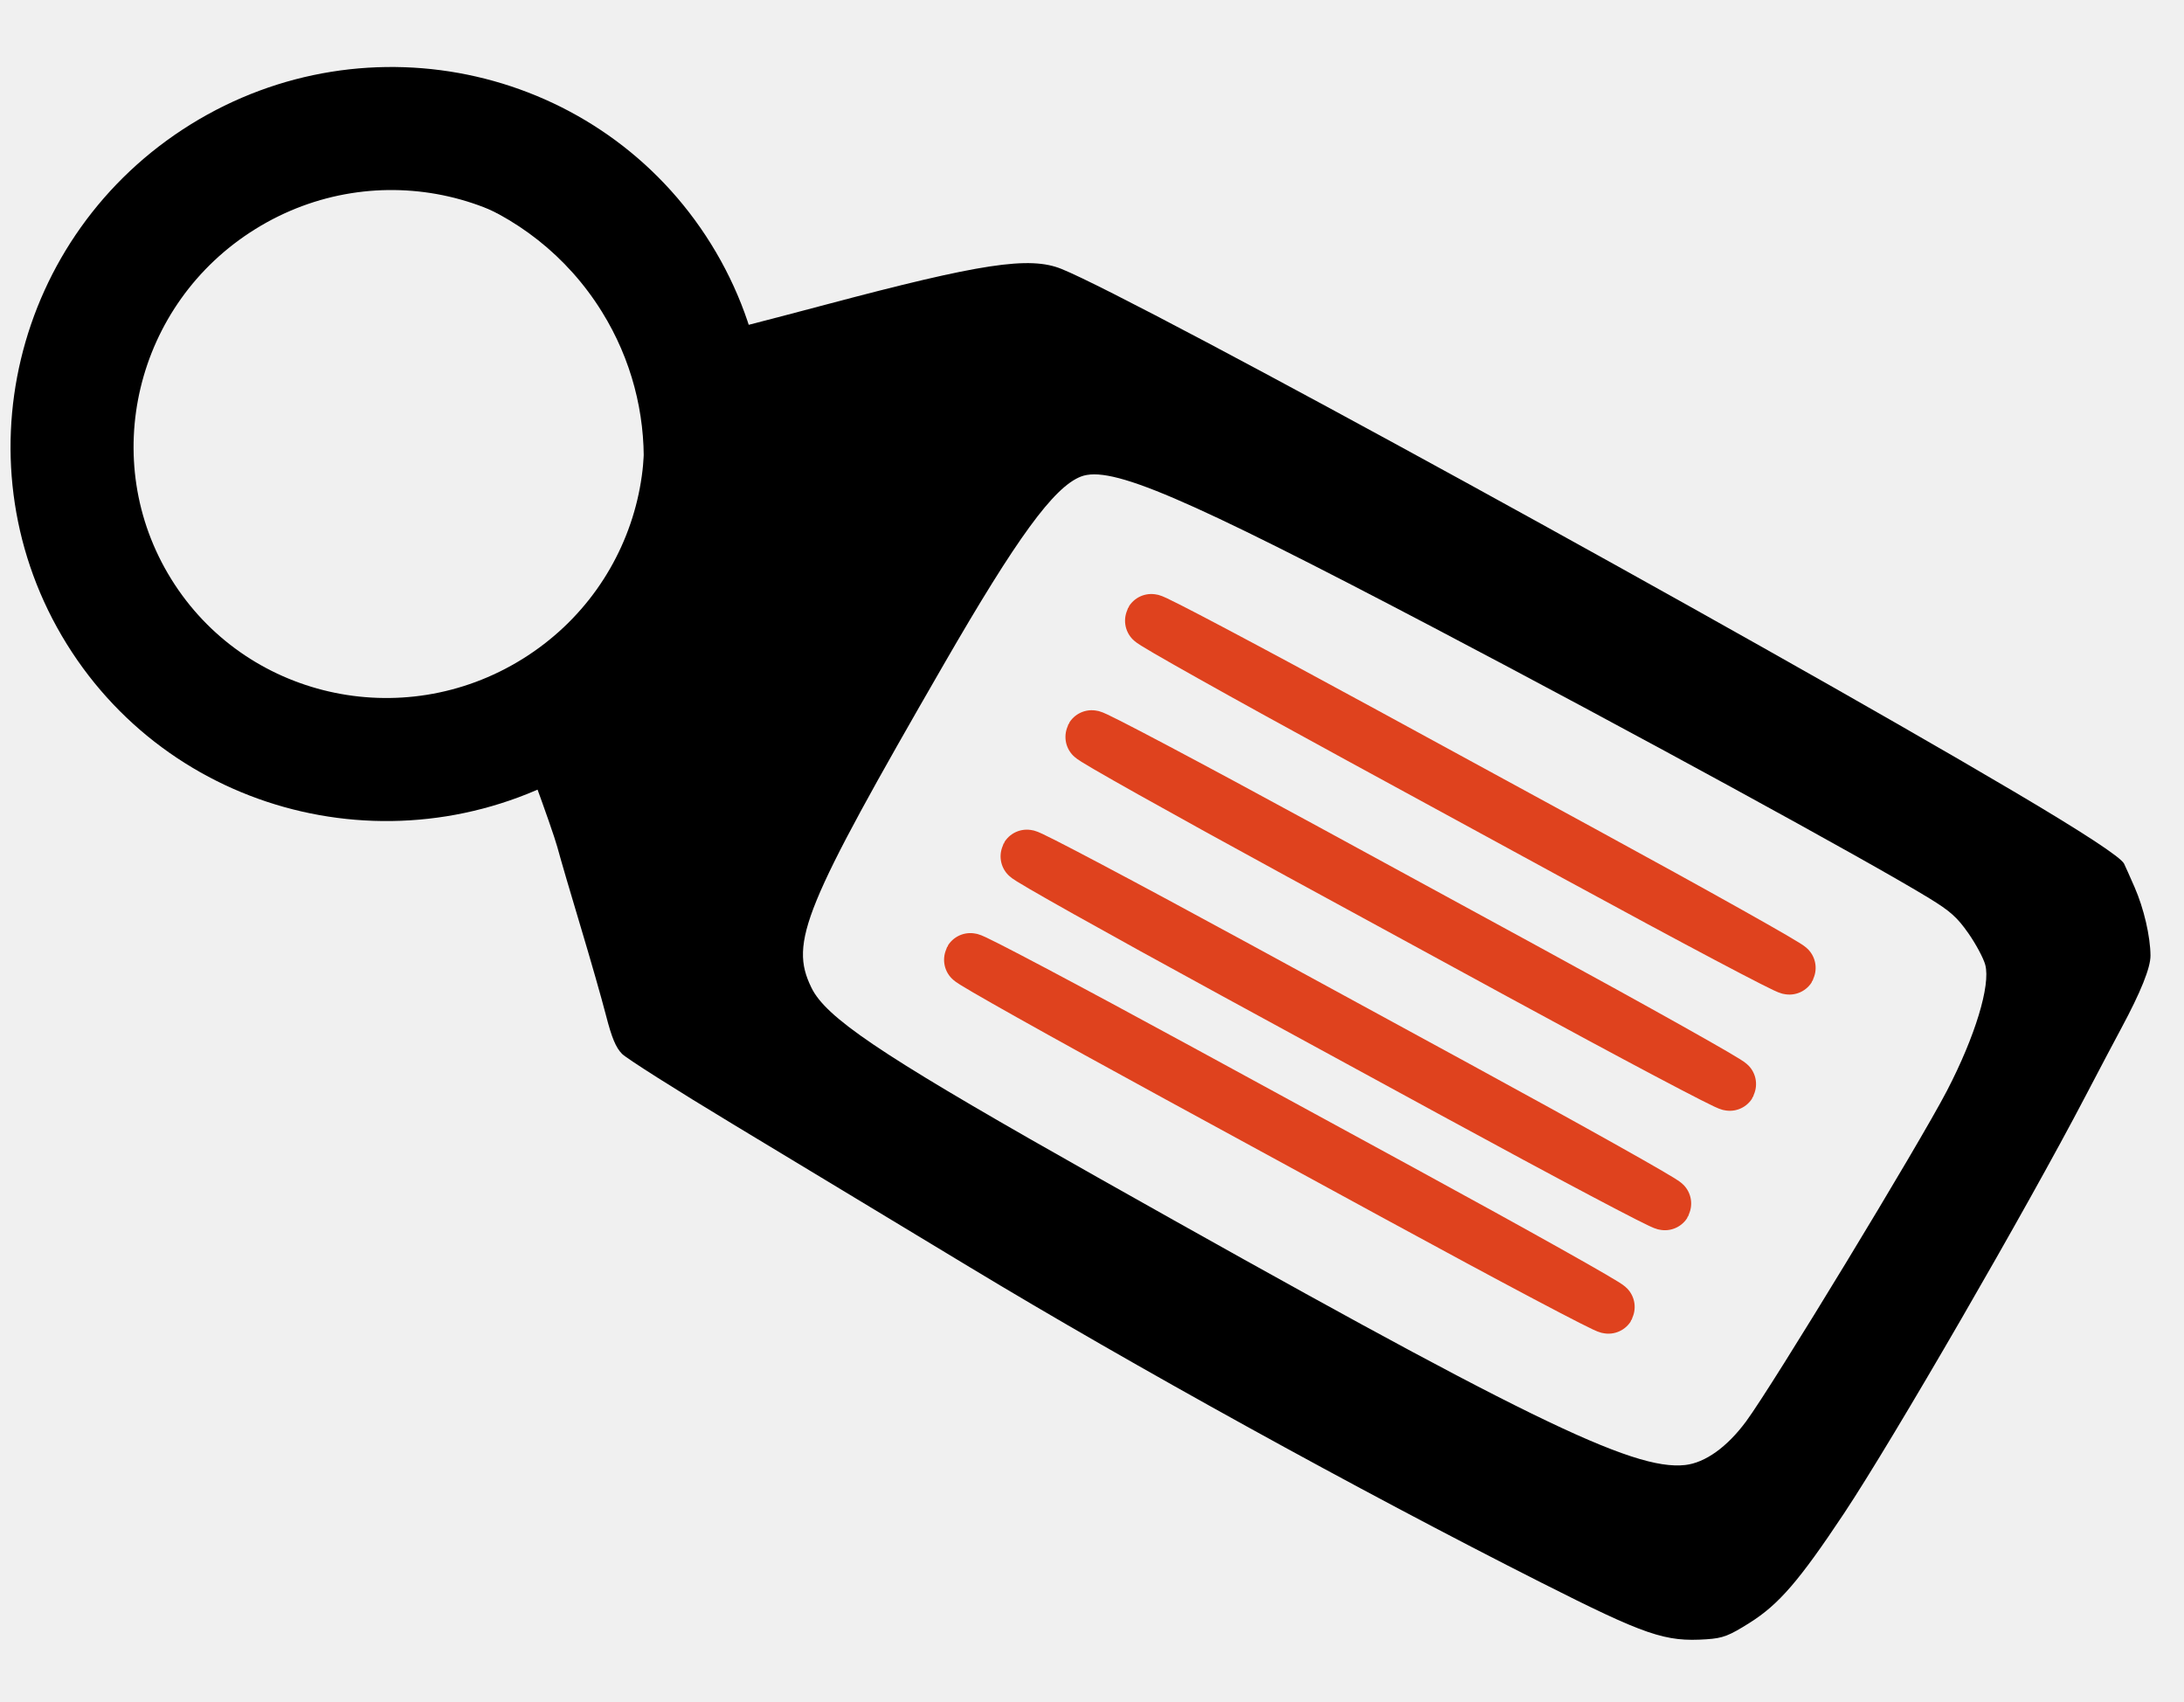
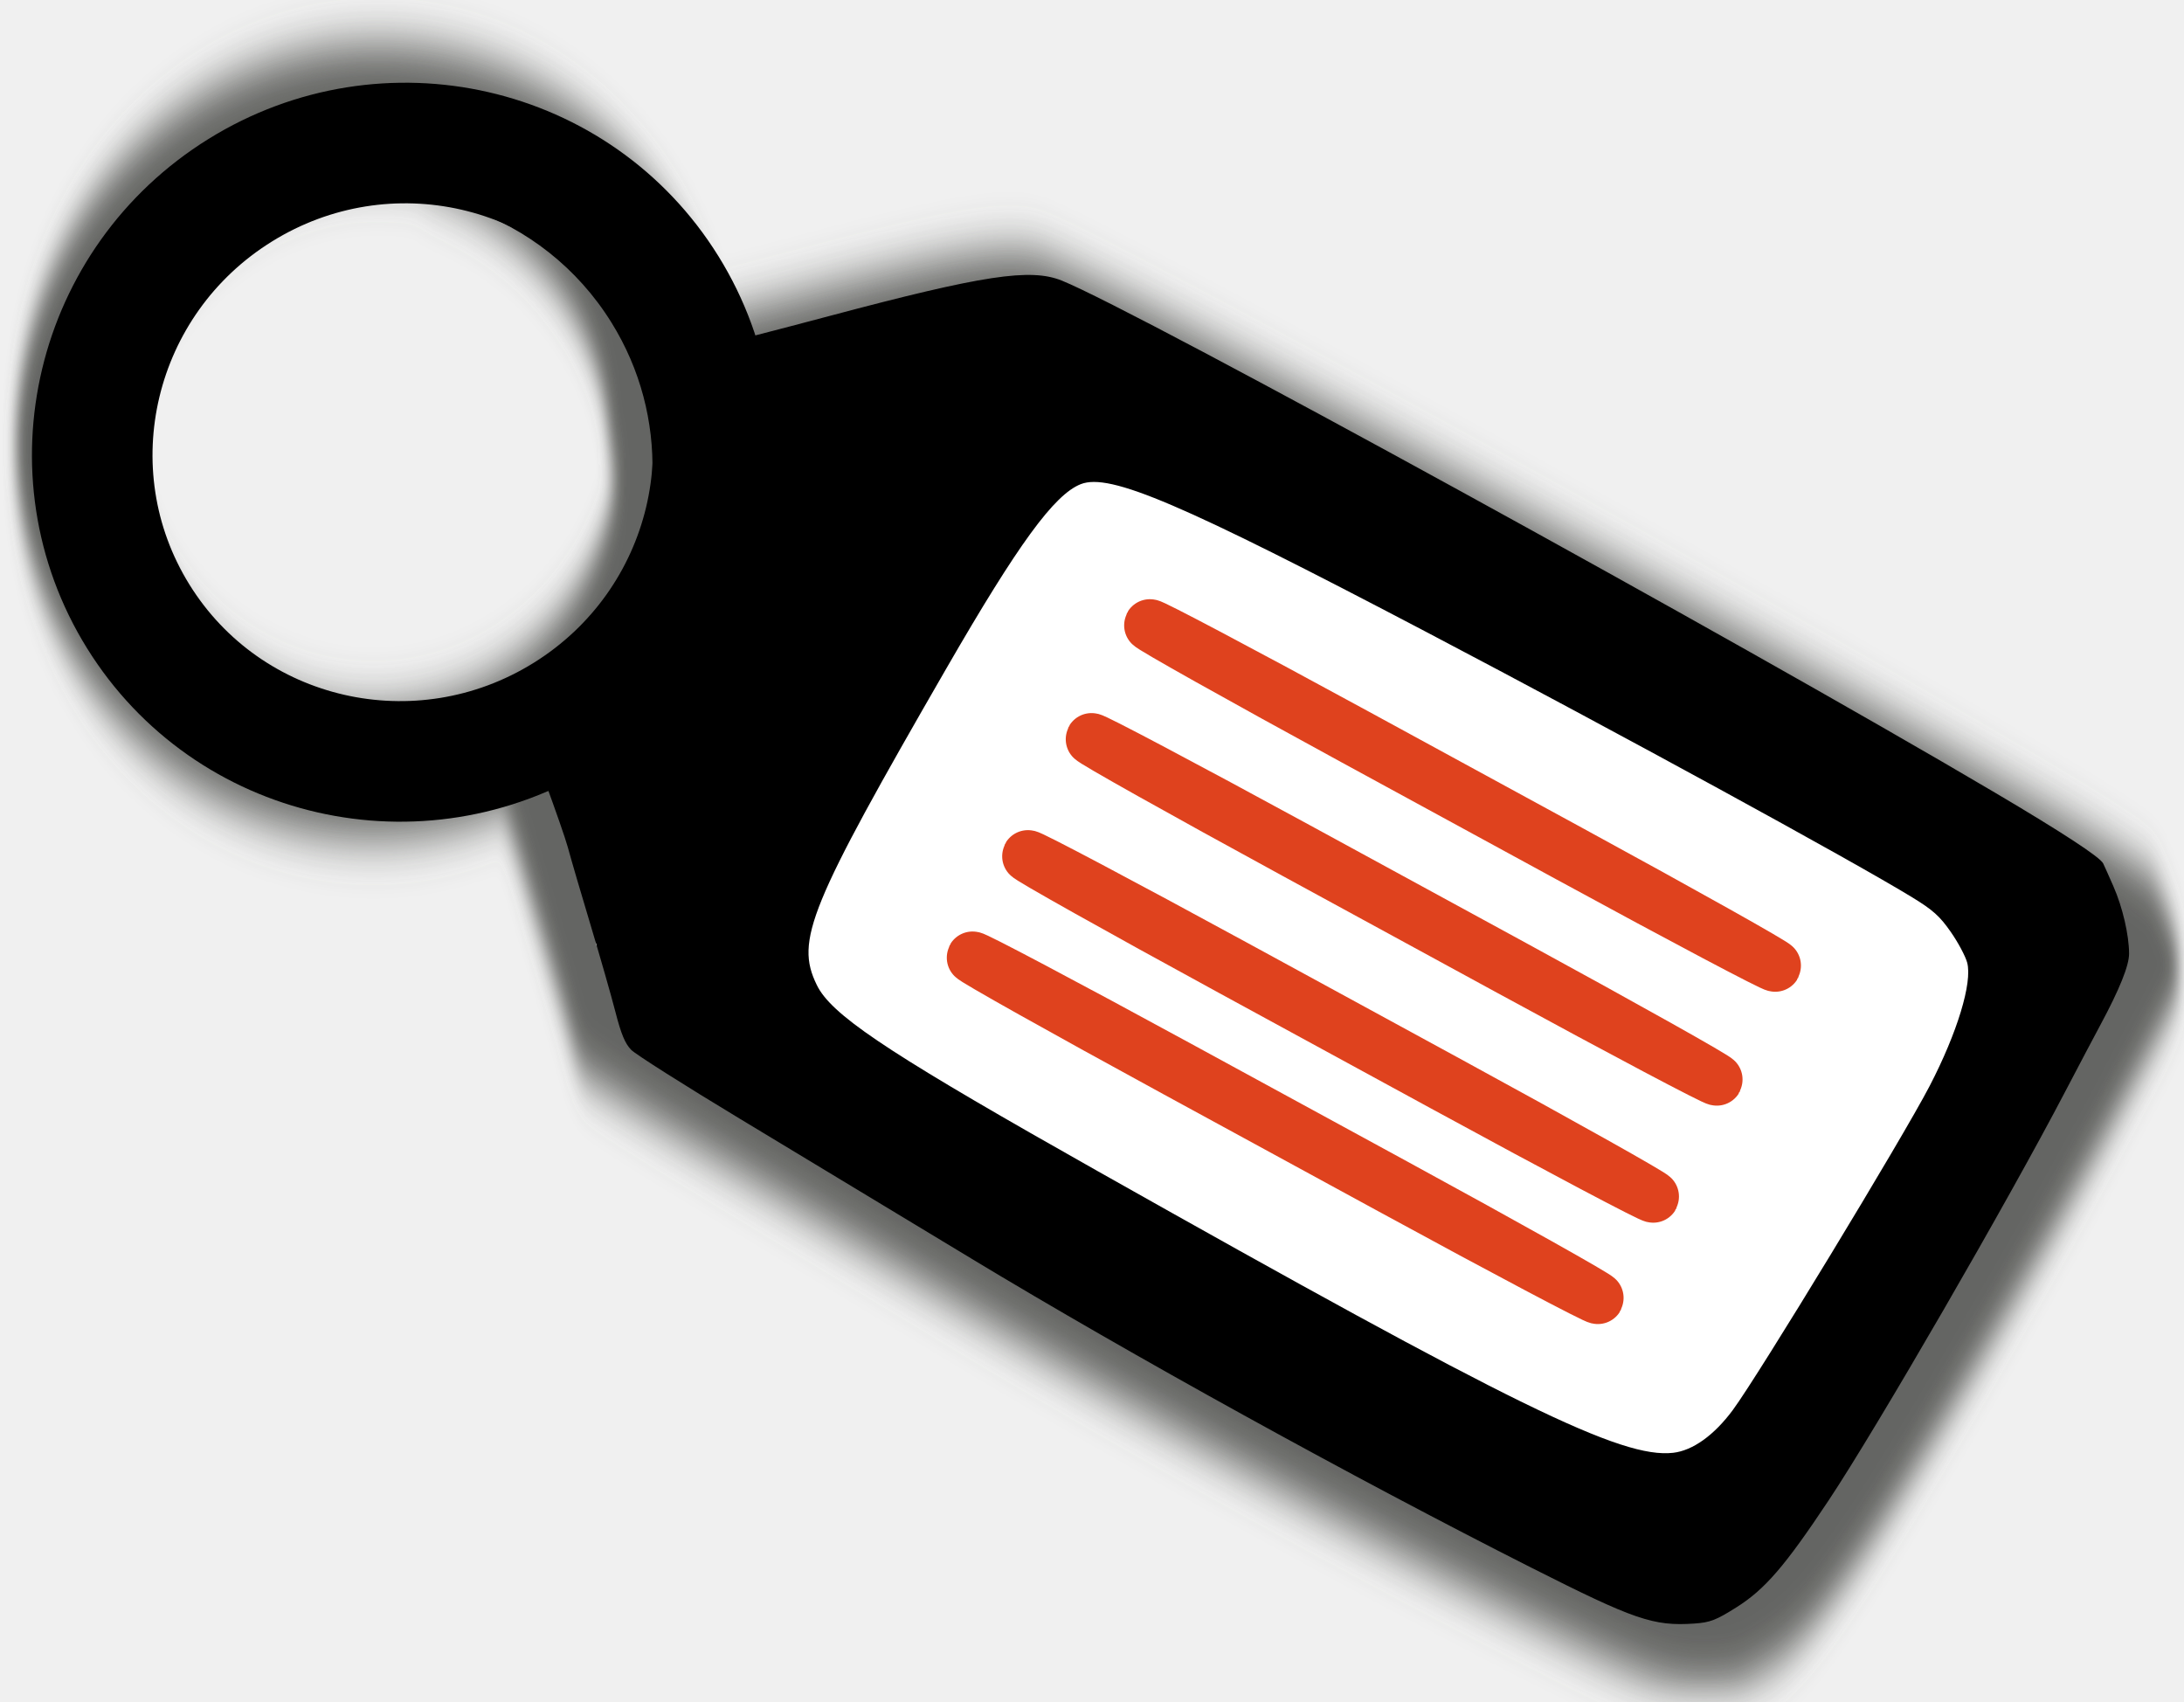
<svg xmlns="http://www.w3.org/2000/svg" id="svg2" version="1.1" width="256" height="199.454">
  <defs id="defs6">
-     </defs>
+     <filter id="filter3628">
+       <feGaussianBlur stdDeviation="2.104" id="feGaussianBlur3630" />
+     </filter>
+   </defs>
  <g id="g2821" transform="matrix(-0.5272829,-0.8496898,0.8496898,-0.5272829,113.3617,253.2518)">
-     <path id="path2818" d="m 177.501,29.39 c -1.475,-0.007 -1.693,1.031 -3.481,7.602 -1.001,3.678 -2.234,6.499 -2.842,6.495 -0.963,-0.005 -12.937,-2.487 -15.02,-3.112 -1.407,-0.422 -5.636,-1.595 -9.399,-2.608 -3.762,-1.013 -8.421,-2.337 -10.346,-2.94 -2.622,-0.822 -3.841,-1.014 -4.847,-0.787 -0.738,0.166 -6.974,3.181 -13.864,6.704 C 110.813,44.268 97.828,50.899 88.842,55.482 69.168,65.518 42.576,80.431 22.118,92.904 10.37,100.066 8.524,101.573 6.236,105.883 c -0.902,1.7 -1.04,2.425 -1.021,5.314 0.027,4.033 1.116,7.52 5.056,16.14 4.34,9.492 19.057,37.028 26.609,49.798 1.793,3.031 3.837,6.532 4.552,7.775 2.426,4.218 4.237,6.686 5.45,7.43 1.917,1.176 5.121,2.261 7.799,2.645 1.358,0.195 2.701,0.379 2.989,0.406 0.852,0.079 5.655,-2.155 14.049,-6.545 32.121,-16.796 102.926,-56.737 110.851,-62.53 3.264,-2.386 5.52,-7.631 11.035,-25.748 1.944,-6.387 3.81,-12.347 4.146,-13.249 l 0.603,-1.636 3.801,-0.258 c 11.502,-0.778 19.684,-5.598 25.083,-14.799 -5.61,4.544 -12.75,7.27 -20.532,7.27 -6.611,0 -12.758,-1.974 -17.899,-5.351 -3.276,2.154 -8.783,0.069 -10.653,-4.047 -0.843,-1.856 -0.939,-5.047 -0.308,-7.984 -2.417,-4.558 -3.789,-9.748 -3.789,-15.267 0,-5.736 1.475,-11.136 4.072,-15.82 -0.225,-0.024 -0.446,-0.036 -0.627,-0.037 z m -51.827,27.568 c 0.284,-0.005 0.558,0.011 0.812,0.037 5.862,0.602 8.448,4.176 23.976,33.153 8.102,15.12 10.851,21.906 10.235,25.256 -0.675,3.671 -8.255,8.986 -36.819,25.797 -22.147,13.034 -50.163,28.905 -57.609,32.649 -2.587,1.301 -3.632,1.61 -5.929,1.735 -1.536,0.083 -3.414,-0.04 -4.17,-0.271 -2.366,-0.722 -6.493,-5.42 -10.161,-11.588 -3.61,-6.07 -18.612,-35.646 -20.519,-40.448 -1.384,-3.484 -1.588,-6.63 -0.578,-8.759 2.657,-5.599 14.716,-13.161 64.892,-40.707 C 113.431,60.84 121.414,57.038 125.674,56.959 z" style="fill:#000000;fill-opacity:1;stroke:none" />
-     <path transform="matrix(0.3015054,0,0,0.3015054,286.731,56.2873)" d="m -143.131,-25.805 c 0,68.205 -54.752,123.496 -122.292,123.496 -67.54,0 -122.292,-55.291 -122.292,-123.496 0,-68.205 54.752,-123.496 122.292,-123.496 67.54,0 122.292,55.291 122.292,123.496 z" id="path3609" style="fill:none;stroke:#000000;stroke-width:47.829;stroke-miterlimit:4;stroke-opacity:1;stroke-dasharray:none" />
-     <g transform="matrix(0.393647,0.00276534,-0.00276534,0.393647,328.916,71.56332)" id="g3667" style="stroke:#df421e;stroke-opacity:1;fill:#314e6c;fill-opacity:1">
-       <rect style="fill:#cbbfaa;stroke:#df421e;stroke-width:15.748;stroke-miterlimit:4;stroke-opacity:1;stroke-dasharray:none;fill-opacity:1" id="rect3611" width="216.369" height="1.741" x="-682.837" y="-257.089" rx="70.901" ry="1.741" transform="matrix(0.8660254,-0.5,0.5,0.8660254,0,0)" />
-       <rect style="fill:#cbbfaa;stroke:#df421e;stroke-width:15.748;stroke-miterlimit:4;stroke-opacity:1;stroke-dasharray:none;fill-opacity:1" id="rect3611-8" width="216.369" height="1.741" x="-682.879" y="-221.996" rx="70.901" ry="1.741" transform="matrix(0.8660254,-0.5,0.5,0.8660254,0,0)" />
-       <rect style="fill:#cbbfaa;stroke:#df421e;stroke-width:15.748;stroke-miterlimit:4;stroke-opacity:1;stroke-dasharray:none;fill-opacity:1" id="rect3611-80" width="216.369" height="1.741" x="-682.831" y="-181.529" rx="70.901" ry="1.741" transform="matrix(0.8660254,-0.5,0.5,0.8660254,0,0)" />
-       <rect style="fill:#cbbfaa;stroke:#df421e;stroke-width:15.748;stroke-miterlimit:4;stroke-opacity:1;stroke-dasharray:none;fill-opacity:1" id="rect3611-6" width="216.369" height="1.741" x="-681.861" y="-142.658" rx="70.901" ry="1.741" transform="matrix(0.8660254,-0.5,0.5,0.8660254,0,0)" />
+     <g id="g3620" transform="matrix(1.04266,0,0,1.04266,-73.83381,75.74226)" style="opacity:0.896;filter:url(#filter3628)">
+       <path style="fill:#555753;fill-opacity:1;stroke:none" d="m 242.75,-49.35 c -1.475,-0.007 -1.693,1.031 -3.481,7.602 -1.001,3.678 -2.234,6.499 -2.842,6.495 -0.963,-0.005 -12.937,-2.487 -15.02,-3.112 -1.407,-0.422 -5.636,-1.595 -9.399,-2.608 -3.762,-1.013 -8.421,-2.337 -10.346,-2.94 -2.622,-0.822 -3.841,-1.014 -4.847,-0.787 -0.738,0.166 -6.974,3.181 -13.864,6.704 -6.89,3.523 -19.875,10.154 -28.86,14.738 -19.674,10.036 -46.266,24.949 -66.725,37.422 -11.747,7.162 -13.594,8.669 -15.882,12.978 -0.902,1.7 -1.04,2.425 -1.021,5.314 0.027,4.033 1.116,7.52 5.056,16.14 4.34,9.492 19.057,37.028 26.609,49.798 1.793,3.031 3.837,6.532 4.552,7.775 2.426,4.218 4.237,6.686 5.45,7.43 1.917,1.176 5.121,2.261 7.799,2.645 1.358,0.195 2.701,0.379 2.989,0.406 0.852,0.079 5.655,-2.155 14.049,-6.545 32.121,-16.796 102.926,-56.737 110.851,-62.53 3.264,-2.386 5.52,-7.631 11.035,-25.748 1.944,-6.387 3.81,-12.347 4.146,-13.249 l 0.603,-1.636 3.801,-0.258 c 11.502,-0.778 19.684,-5.598 25.083,-14.799 -5.61,4.544 -12.75,7.27 -20.532,7.27 -6.611,0 -12.758,-1.974 -17.899,-5.351 -3.276,2.154 -8.783,0.069 -10.653,-4.047 -0.843,-1.856 -0.939,-5.047 -0.308,-7.984 -2.417,-4.558 -3.789,-9.748 -3.789,-15.266 0,-5.736 1.475,-11.136 4.072,-15.82 -0.225,-0.024 -0.446,-0.036 -0.627,-0.037 z m -51.827,27.568 c 0.284,-0.005 0.558,0.011 0.812,0.037 5.862,0.602 8.448,4.176 23.976,33.153 8.102,15.12 10.851,21.906 10.235,25.256 -0.675,3.671 -8.255,8.986 -36.819,25.797 -22.147,13.034 -50.163,28.905 -57.609,32.649 -2.587,1.301 -3.632,1.61 -5.929,1.735 -1.536,0.083 -3.414,-0.04 -4.17,-0.271 -2.366,-0.722 -6.493,-5.42 -10.161,-11.588 -3.61,-6.07 -18.612,-35.646 -20.519,-40.448 -1.384,-3.484 -1.589,-6.63 -0.578,-8.759 2.657,-5.599 14.716,-13.161 64.892,-40.707 23.629,-12.972 31.612,-16.774 35.872,-16.853 z" id="path2818-8" />
+       <path style="fill:none;stroke:#555753;stroke-width:47.829;stroke-miterlimit:4;stroke-opacity:1;stroke-dasharray:none" id="path3609-5" d="m -143.131,-25.805 a 122.292,123.496 0 1 1 -244.585,0 122.292,123.496 0 1 1 244.585,0 z" transform="matrix(0.2959231,0.01286432,0.01286432,0.2831759,348.9657,-16.5074)" />
+     </g>
+     <rect style="fill:#ffffff;fill-opacity:1;stroke:none" id="rect2822" width="156.453" height="85.046" x="-108.483" y="-189.124" transform="matrix(-0.8705224,0.4921288,-0.4983152,-0.8669959,0,0)" rx="2.791" ry="84.047" />
+     <path id="path2818" d="m 176.415,30.644 c -1.445,-0.007 -1.659,1.01 -3.412,7.45 -0.981,3.605 -2.189,6.369 -2.785,6.365 -0.944,-0.005 -12.678,-2.438 -14.72,-3.05 -1.379,-0.414 -5.524,-1.563 -9.211,-2.556 -3.687,-0.993 -8.252,-2.29 -10.139,-2.881 -2.57,-0.806 -3.765,-0.994 -4.75,-0.772 -0.723,0.163 -6.835,3.118 -13.587,6.57 -6.752,3.453 -19.477,9.951 -28.283,14.443 -19.281,9.835 -45.341,24.45 -65.39,36.674 -11.512,7.019 -13.322,8.495 -15.564,12.719 -0.884,1.666 -1.019,2.376 -1.001,5.208 0.026,3.952 1.093,7.37 4.955,15.817 4.253,9.303 18.676,36.288 26.077,48.802 1.757,2.971 3.76,6.401 4.461,7.619 2.377,4.134 4.153,6.553 5.341,7.282 1.879,1.153 5.019,2.216 7.643,2.592 1.331,0.191 2.647,0.372 2.93,0.398 0.835,0.077 5.542,-2.112 13.768,-6.414 31.479,-16.46 100.867,-55.602 108.634,-61.279 3.199,-2.338 5.409,-7.478 10.814,-25.233 1.905,-6.259 3.734,-12.1 4.063,-12.984 l 0.591,-1.603 3.725,-0.253 c 11.272,-0.762 19.291,-5.487 24.582,-14.503 -5.498,4.453 -12.495,7.125 -20.121,7.125 -6.478,0 -12.503,-1.935 -17.541,-5.244 -3.211,2.111 -8.608,0.068 -10.44,-3.966 -0.826,-1.819 -0.921,-4.946 -0.301,-7.824 -2.369,-4.467 -3.713,-9.553 -3.713,-14.961 0,-5.621 1.445,-10.913 3.99,-15.504 -0.221,-0.024 -0.437,-0.035 -0.615,-0.036 z m -50.791,27.017 c 0.278,-0.005 0.546,0.011 0.796,0.036 5.745,0.59 8.279,4.093 23.497,32.49 7.94,14.817 10.634,21.468 10.03,24.75 -0.662,3.597 -8.09,8.806 -36.083,25.281 -21.704,12.774 -49.16,28.327 -56.457,31.996 -2.536,1.275 -3.56,1.578 -5.811,1.7 -1.506,0.082 -3.345,-0.039 -4.087,-0.265 -2.319,-0.707 -6.363,-5.311 -9.958,-11.357 -3.537,-5.949 -18.24,-34.933 -20.109,-39.639 -1.356,-3.414 -1.557,-6.497 -0.567,-8.584 2.604,-5.487 14.422,-12.898 63.594,-39.893 C 113.626,61.465 121.449,57.739 125.624,57.661 z" style="fill:#000000;fill-opacity:1;stroke:none;stroke-opacity:1" />
+     <path transform="matrix(0.2954757,0,0,0.2954757,283.4604,57.00332)" d="m -143.131,-25.805 a 122.292,123.496 0 1 1 -244.585,0 122.292,123.496 0 1 1 244.585,0 z" id="path3609" style="fill:none;stroke:#000000;stroke-width:47.829;stroke-miterlimit:4;stroke-opacity:1;stroke-dasharray:none" />
+     <g transform="matrix(0.3857746,0.00271004,-0.00271004,0.3857746,324.8018,71.97385)" id="g3667" style="fill:#314e6c;fill-opacity:1;stroke:#df421e;stroke-opacity:1">
+       <rect style="fill:#cbbfaa;fill-opacity:1;stroke:#df421e;stroke-width:15.748;stroke-miterlimit:4;stroke-opacity:1;stroke-dasharray:none" id="rect3611" width="216.369" height="1.741" x="-682.837" y="-257.089" rx="70.901" ry="1.741" transform="matrix(0.8660254,-0.5,0.5,0.8660254,0,0)" />
+       <rect style="fill:#cbbfaa;fill-opacity:1;stroke:#df421e;stroke-width:15.748;stroke-miterlimit:4;stroke-opacity:1;stroke-dasharray:none" id="rect3611-8" width="216.369" height="1.741" x="-682.879" y="-221.996" rx="70.901" ry="1.741" transform="matrix(0.8660254,-0.5,0.5,0.8660254,0,0)" />
+       <rect style="fill:#cbbfaa;fill-opacity:1;stroke:#df421e;stroke-width:15.748;stroke-miterlimit:4;stroke-opacity:1;stroke-dasharray:none" id="rect3611-80" width="216.369" height="1.741" x="-682.831" y="-181.529" rx="70.901" ry="1.741" transform="matrix(0.8660254,-0.5,0.5,0.8660254,0,0)" />
+       <rect style="fill:#cbbfaa;fill-opacity:1;stroke:#df421e;stroke-width:15.748;stroke-miterlimit:4;stroke-opacity:1;stroke-dasharray:none" id="rect3611-6" width="216.369" height="1.741" x="-681.861" y="-142.658" rx="70.901" ry="1.741" transform="matrix(0.8660254,-0.5,0.5,0.8660254,0,0)" />
    </g>
  </g>
</svg>
